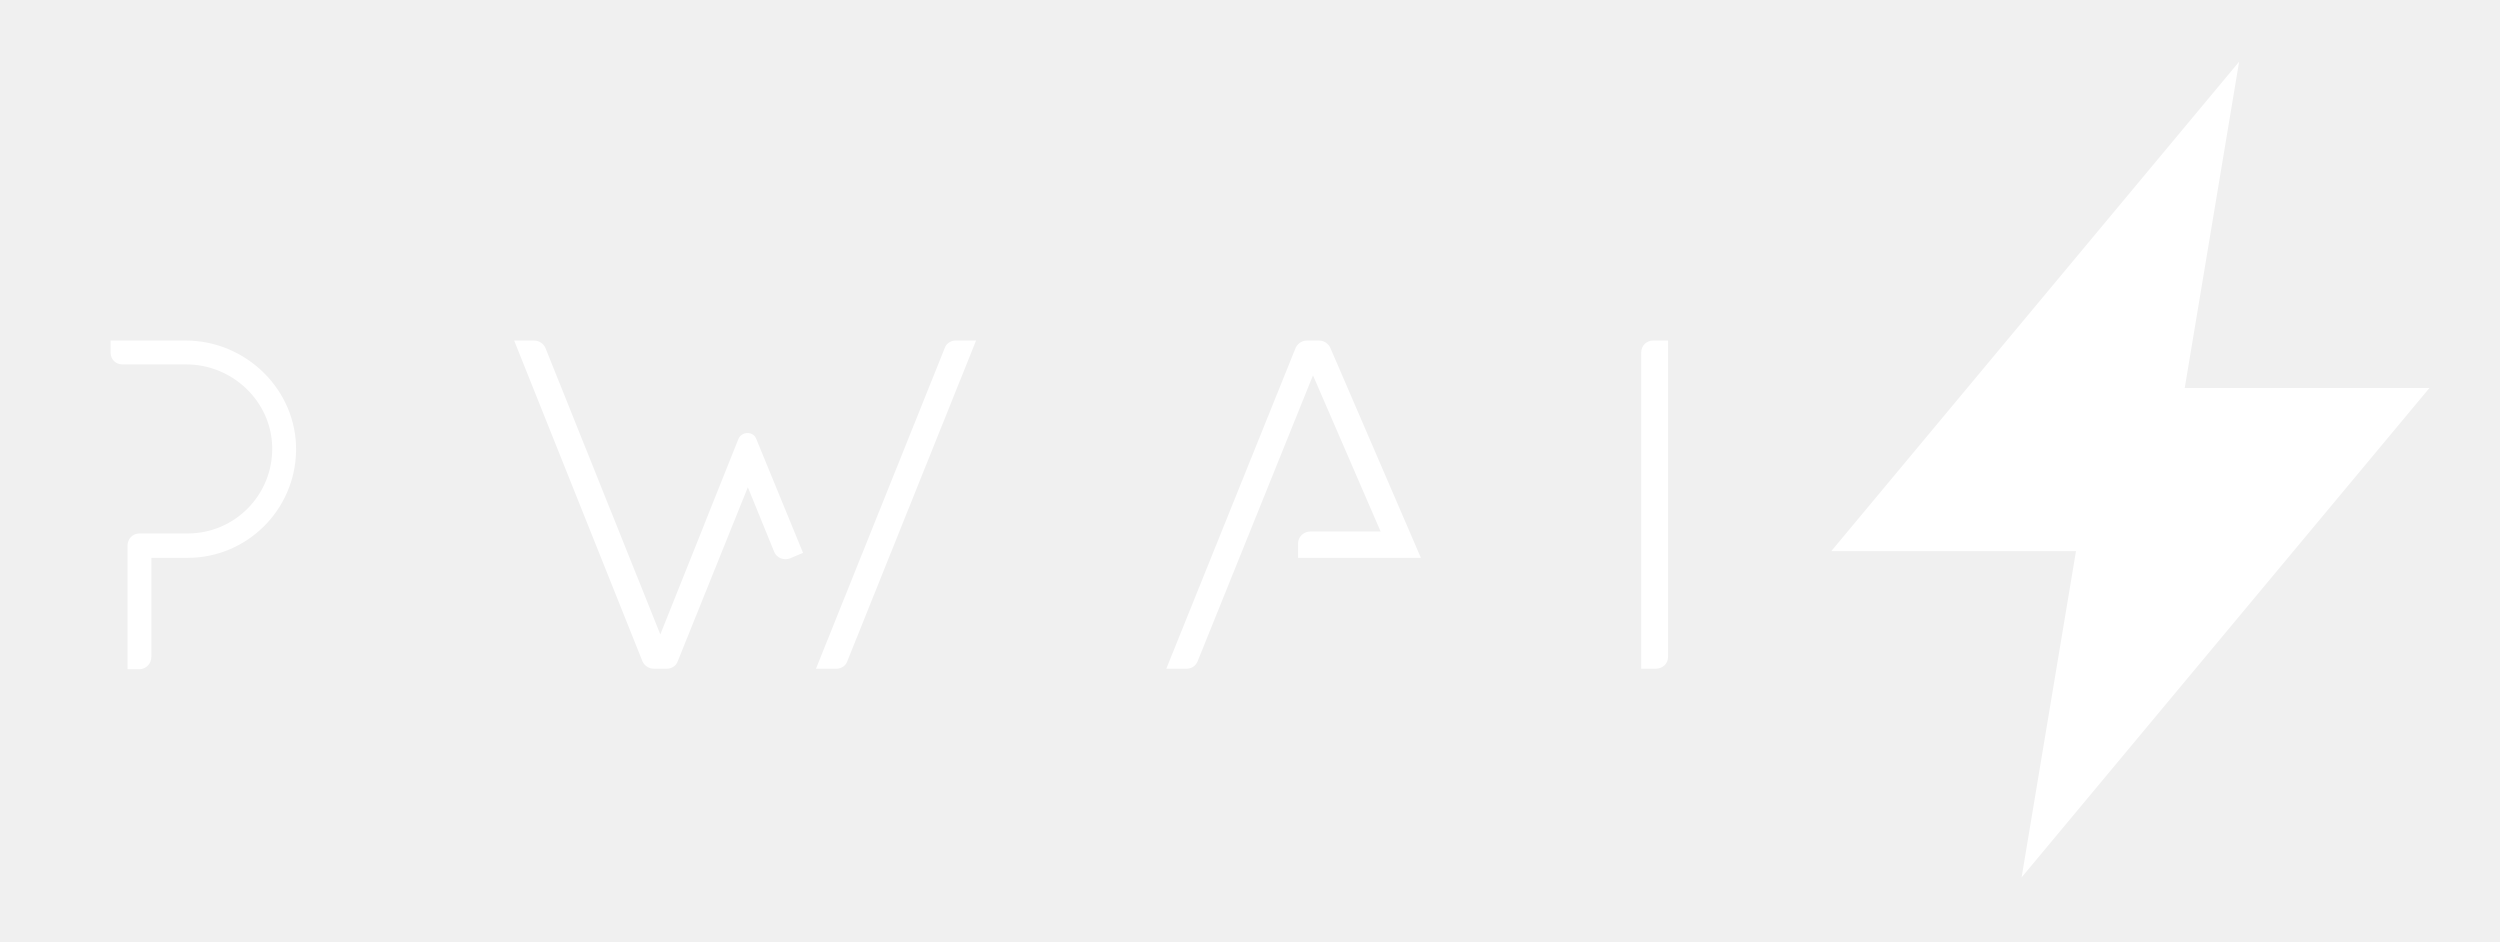
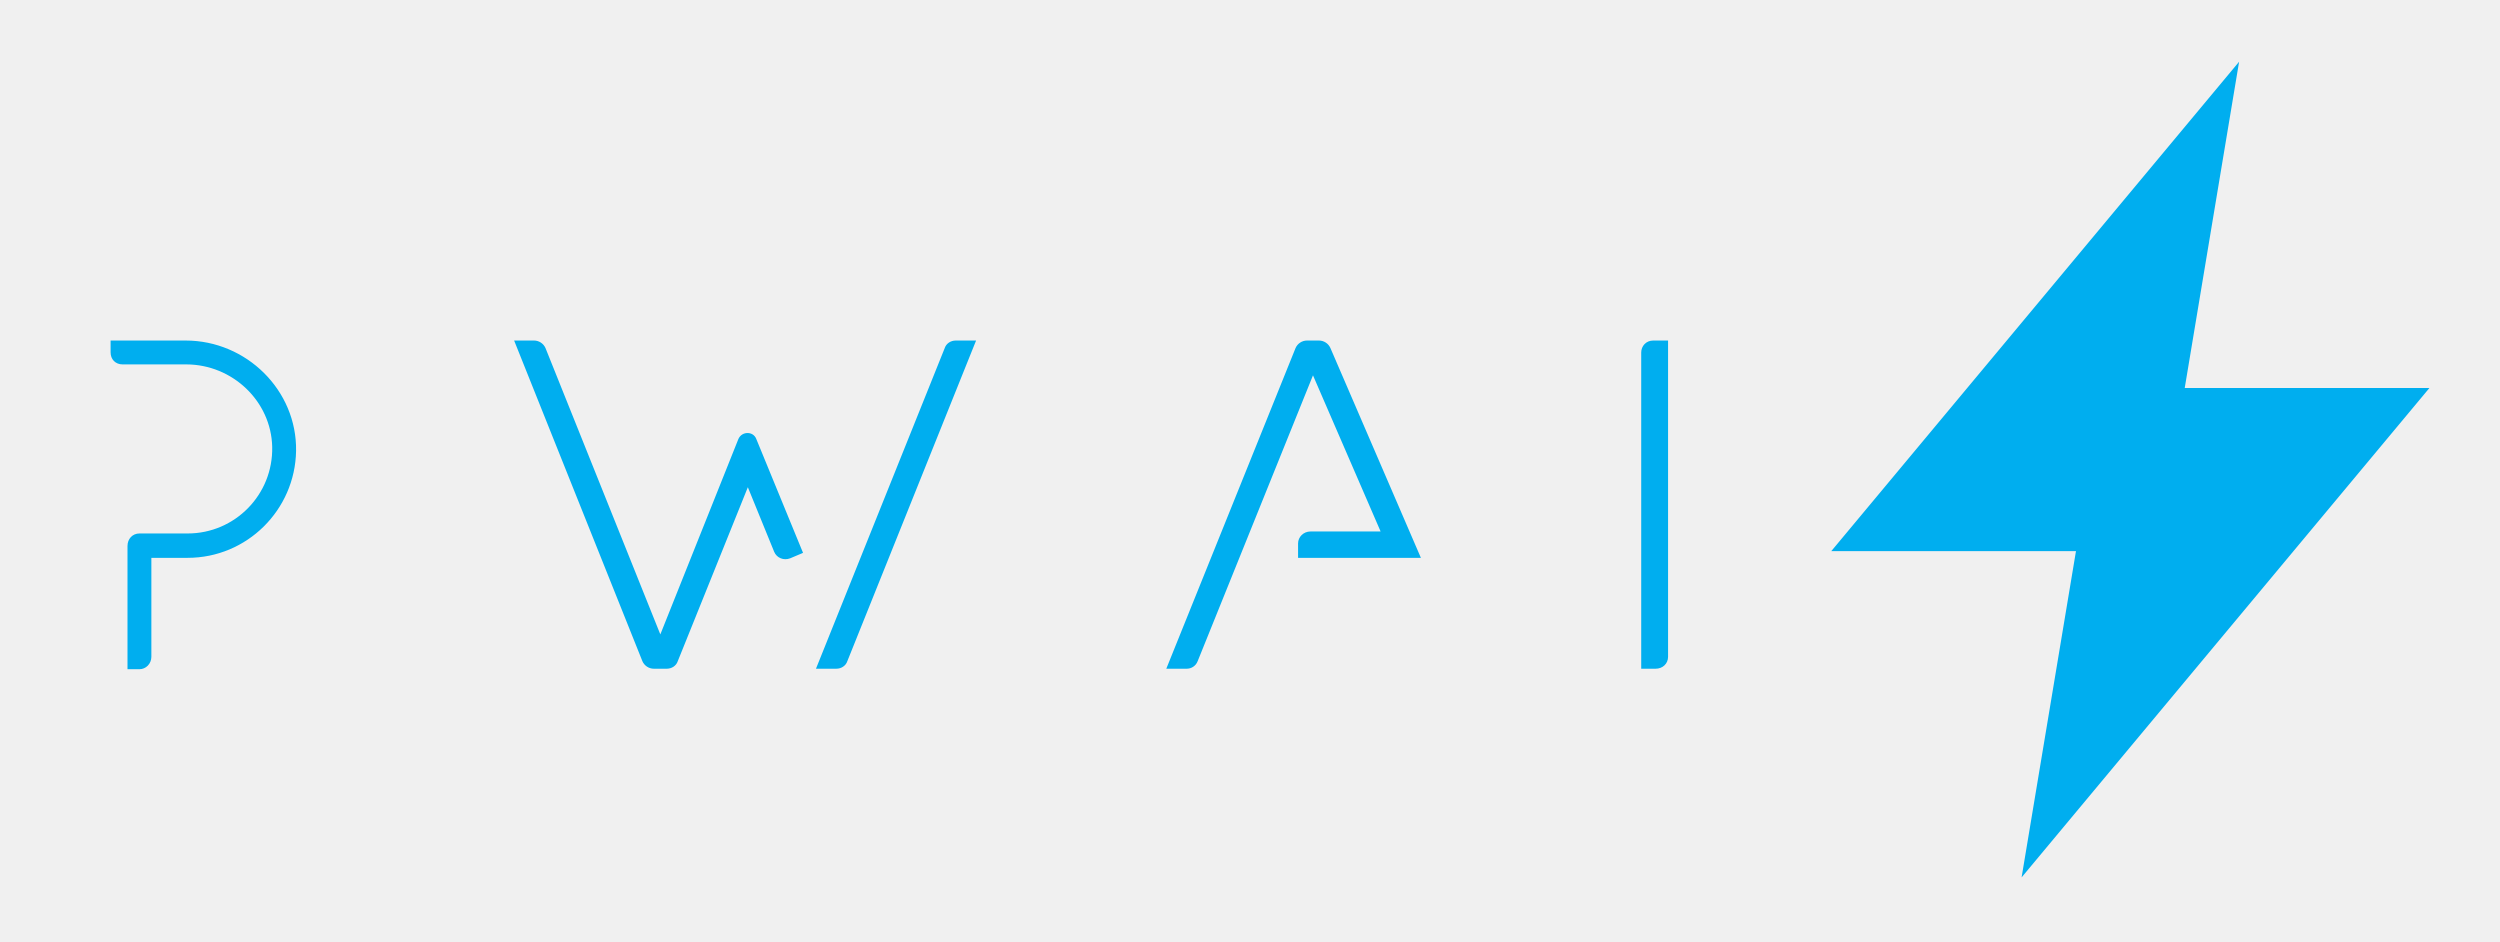
<svg xmlns="http://www.w3.org/2000/svg" width="972" height="366" viewBox="0 0 972 366" fill="none">
  <g clip-path="url(#clip0_7_2)">
-     <path d="M944.561 150.852H849.422L870.564 24L712 214.277H807.139L785.997 341.129L944.561 150.852Z" fill="white" />
-     <path d="M72.193 132.4C95.78 132.4 115.5 151.733 115.113 175.32C114.727 198.327 95.973 216.887 72.967 216.887H58.853V255.36C58.853 258.067 56.727 260.193 54.213 260.193H49.573V212.247C49.573 209.54 51.507 207.413 54.213 207.413H72.967C91.333 207.413 106.22 192.333 105.833 173.773C105.447 155.987 90.367 141.68 72.387 141.68H47.64C44.933 141.68 43 139.747 43 137.04V132.4H72.193ZM329.428 257.1C328.848 258.84 327.108 260 325.175 260H317.248L367.321 135.3C367.901 133.56 369.641 132.4 371.575 132.4H379.501L329.428 257.1ZM263.501 257.1C262.921 258.84 261.181 260 259.248 260H254.221C252.288 260 250.548 258.84 249.775 257.1L199.895 132.4H207.628C209.561 132.4 211.301 133.56 212.075 135.3L256.735 246.66L287.088 170.68C288.441 167.587 292.888 167.587 294.048 170.68L312.221 214.953L307.195 217.08C304.681 218.047 301.975 216.887 301.008 214.567L290.761 189.433L263.501 257.1ZM465.636 257.1C464.862 259.033 463.122 260 461.382 260H453.456L503.722 135.3C504.496 133.56 506.236 132.4 508.169 132.4H512.809C514.742 132.4 516.482 133.56 517.256 135.3L552.442 216.887H504.689V211.28C504.689 208.767 506.816 206.64 509.522 206.64H536.782L510.489 145.933L465.636 257.1ZM638.104 260V137.04C638.104 134.527 640.037 132.4 642.744 132.4H648.544V255.36C648.544 258.067 646.417 260 643.711 260H638.104Z" fill="white" />
+     <path d="M944.561 150.852H849.422L870.564 24L712 214.277H807.139L785.997 341.129L944.561 150.852Z" fill="#00AEEF" />
+     <path d="M72.193 132.4C95.78 132.4 115.5 151.733 115.113 175.32C114.727 198.327 95.973 216.887 72.967 216.887H58.853V255.36C58.853 258.067 56.727 260.193 54.213 260.193H49.573V212.247C49.573 209.54 51.507 207.413 54.213 207.413H72.967C91.333 207.413 106.22 192.333 105.833 173.773C105.447 155.987 90.367 141.68 72.387 141.68H47.64C44.933 141.68 43 139.747 43 137.04V132.4H72.193ZM329.428 257.1C328.848 258.84 327.108 260 325.175 260H317.248L367.321 135.3C367.901 133.56 369.641 132.4 371.575 132.4H379.501L329.428 257.1ZM263.501 257.1C262.921 258.84 261.181 260 259.248 260H254.221C252.288 260 250.548 258.84 249.775 257.1L199.895 132.4H207.628C209.561 132.4 211.301 133.56 212.075 135.3L256.735 246.66L287.088 170.68C288.441 167.587 292.888 167.587 294.048 170.68L312.221 214.953L307.195 217.08C304.681 218.047 301.975 216.887 301.008 214.567L290.761 189.433L263.501 257.1ZM465.636 257.1C464.862 259.033 463.122 260 461.382 260H453.456L503.722 135.3C504.496 133.56 506.236 132.4 508.169 132.4H512.809C514.742 132.4 516.482 133.56 517.256 135.3L552.442 216.887H504.689V211.28C504.689 208.767 506.816 206.64 509.522 206.64H536.782L510.489 145.933L465.636 257.1ZM638.104 260V137.04C638.104 134.527 640.037 132.4 642.744 132.4H648.544V255.36C648.544 258.067 646.417 260 643.711 260H638.104Z" fill="#00AEEF" />
  </g>
  <defs>
    <clipPath id="clip0_7_2">
      <rect width="972" height="366" fill="white" />
    </clipPath>
  </defs>
</svg>
